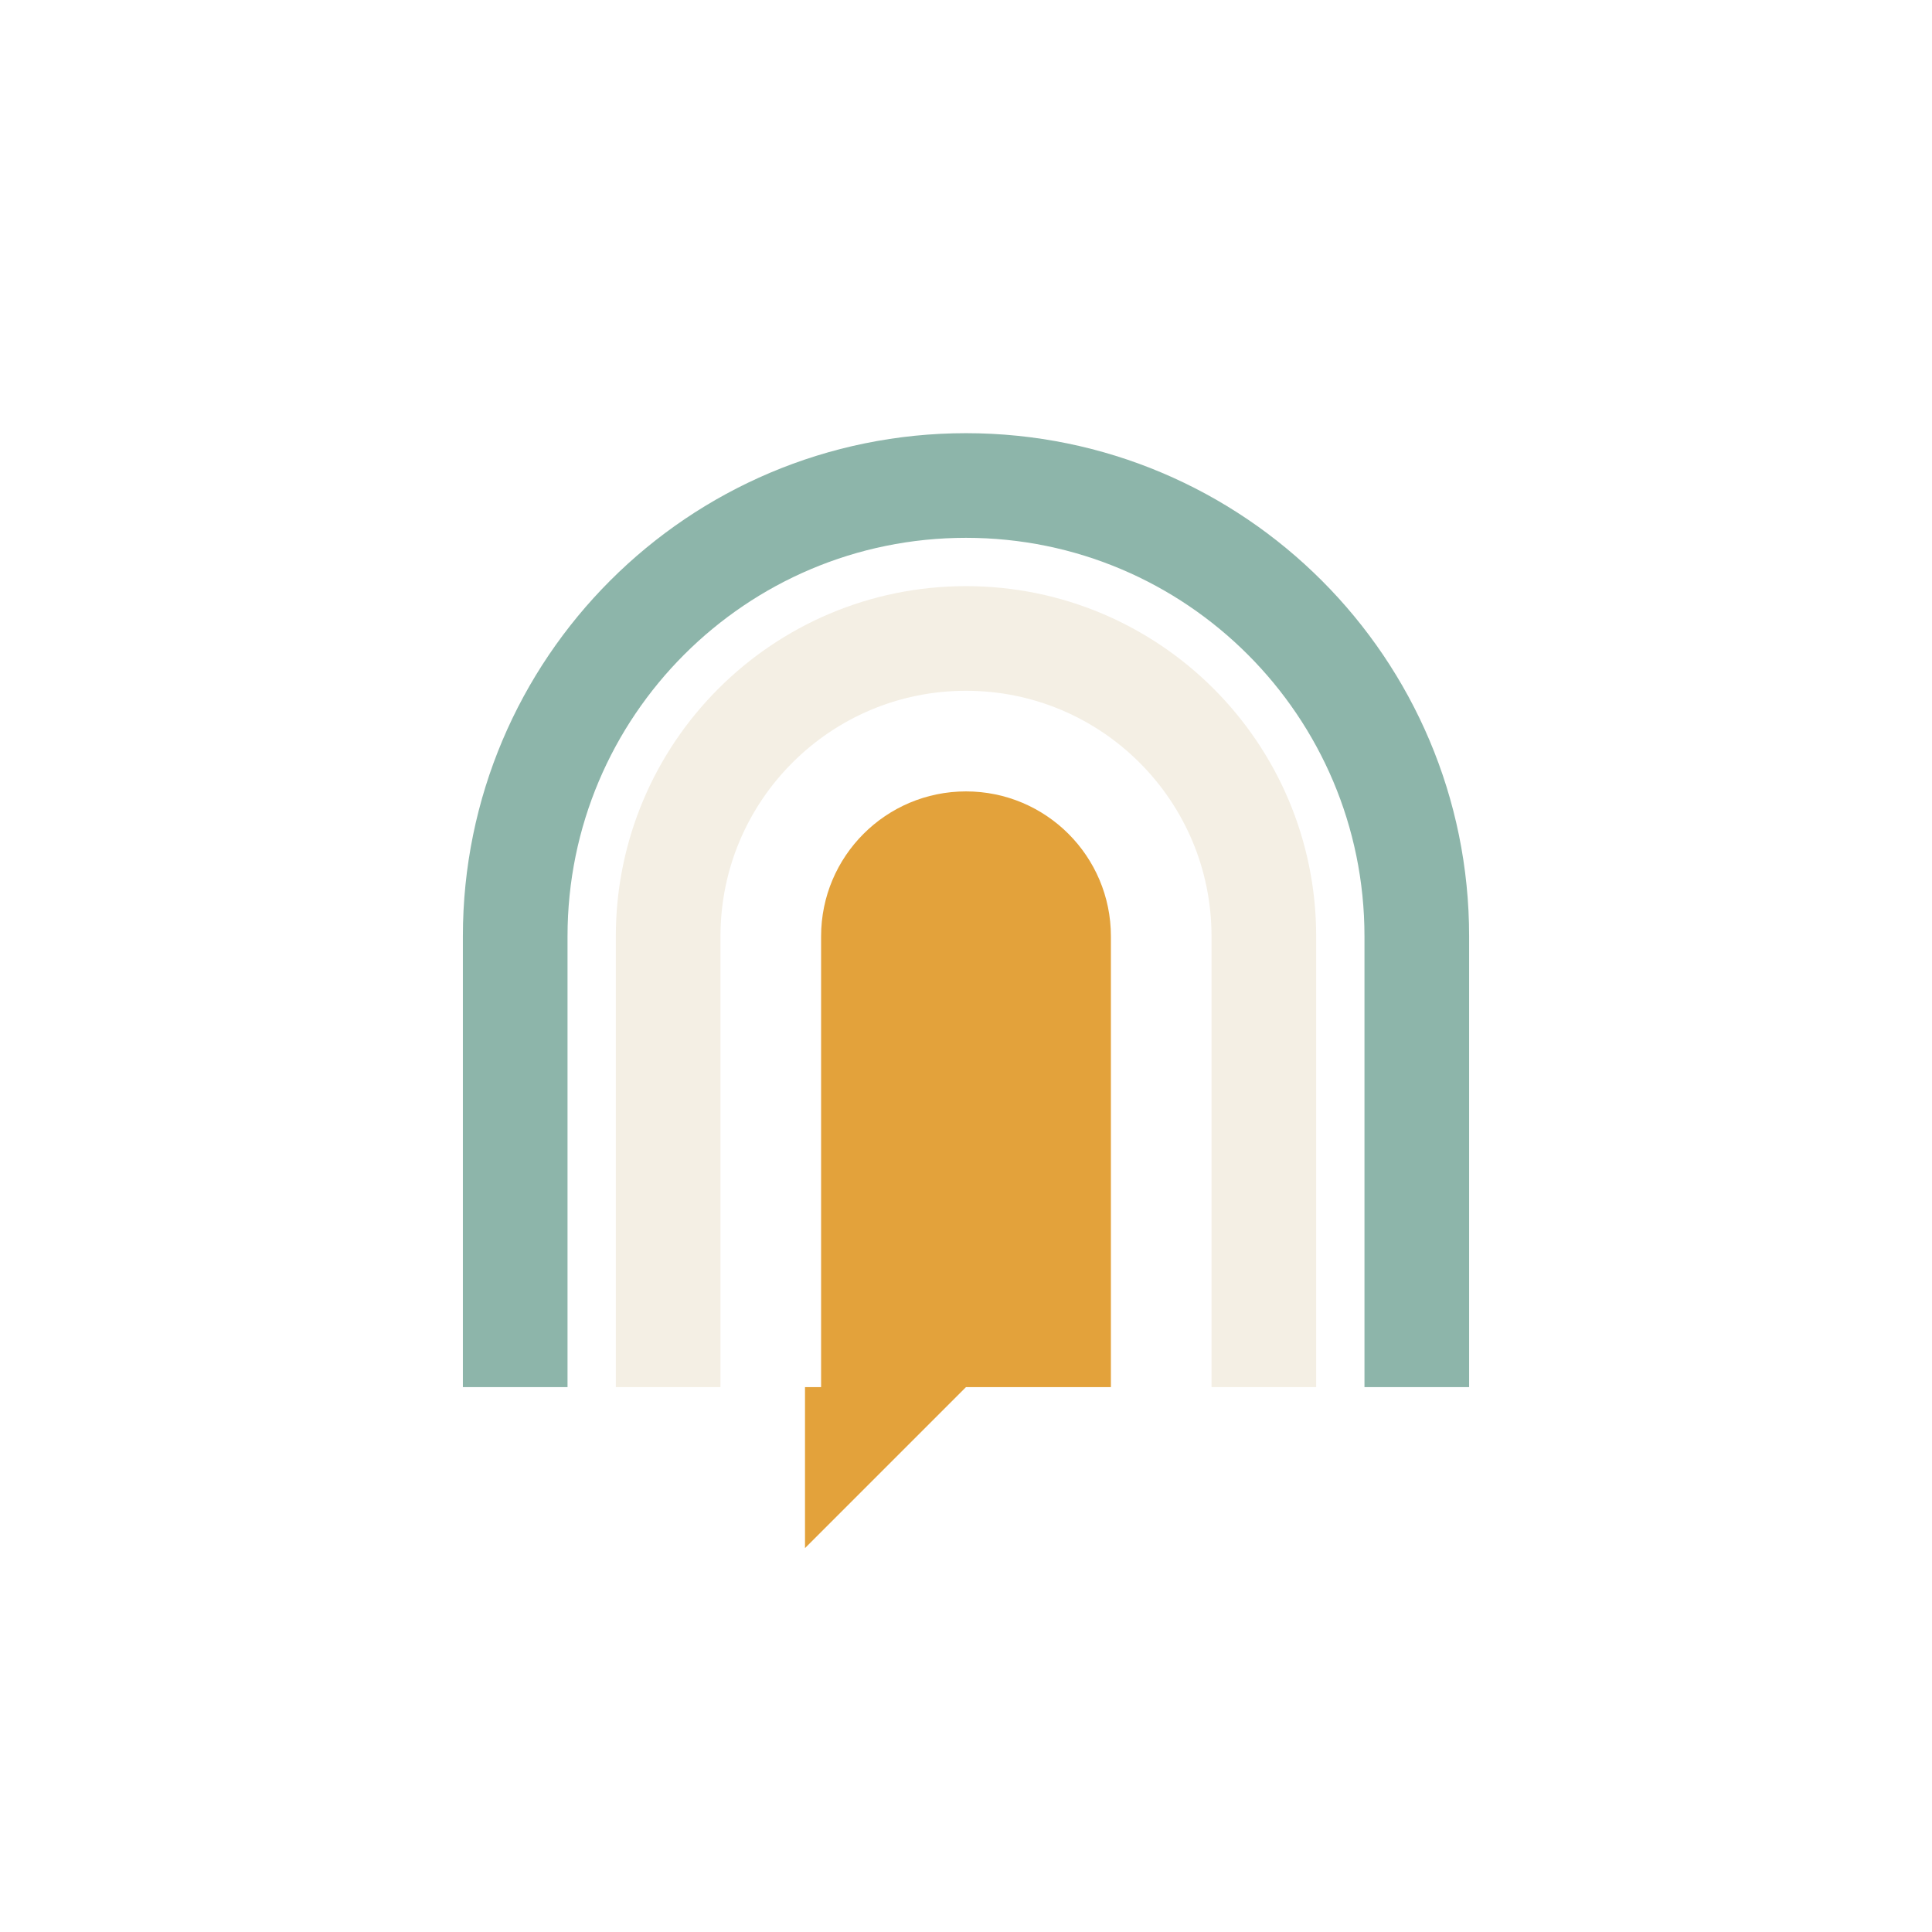
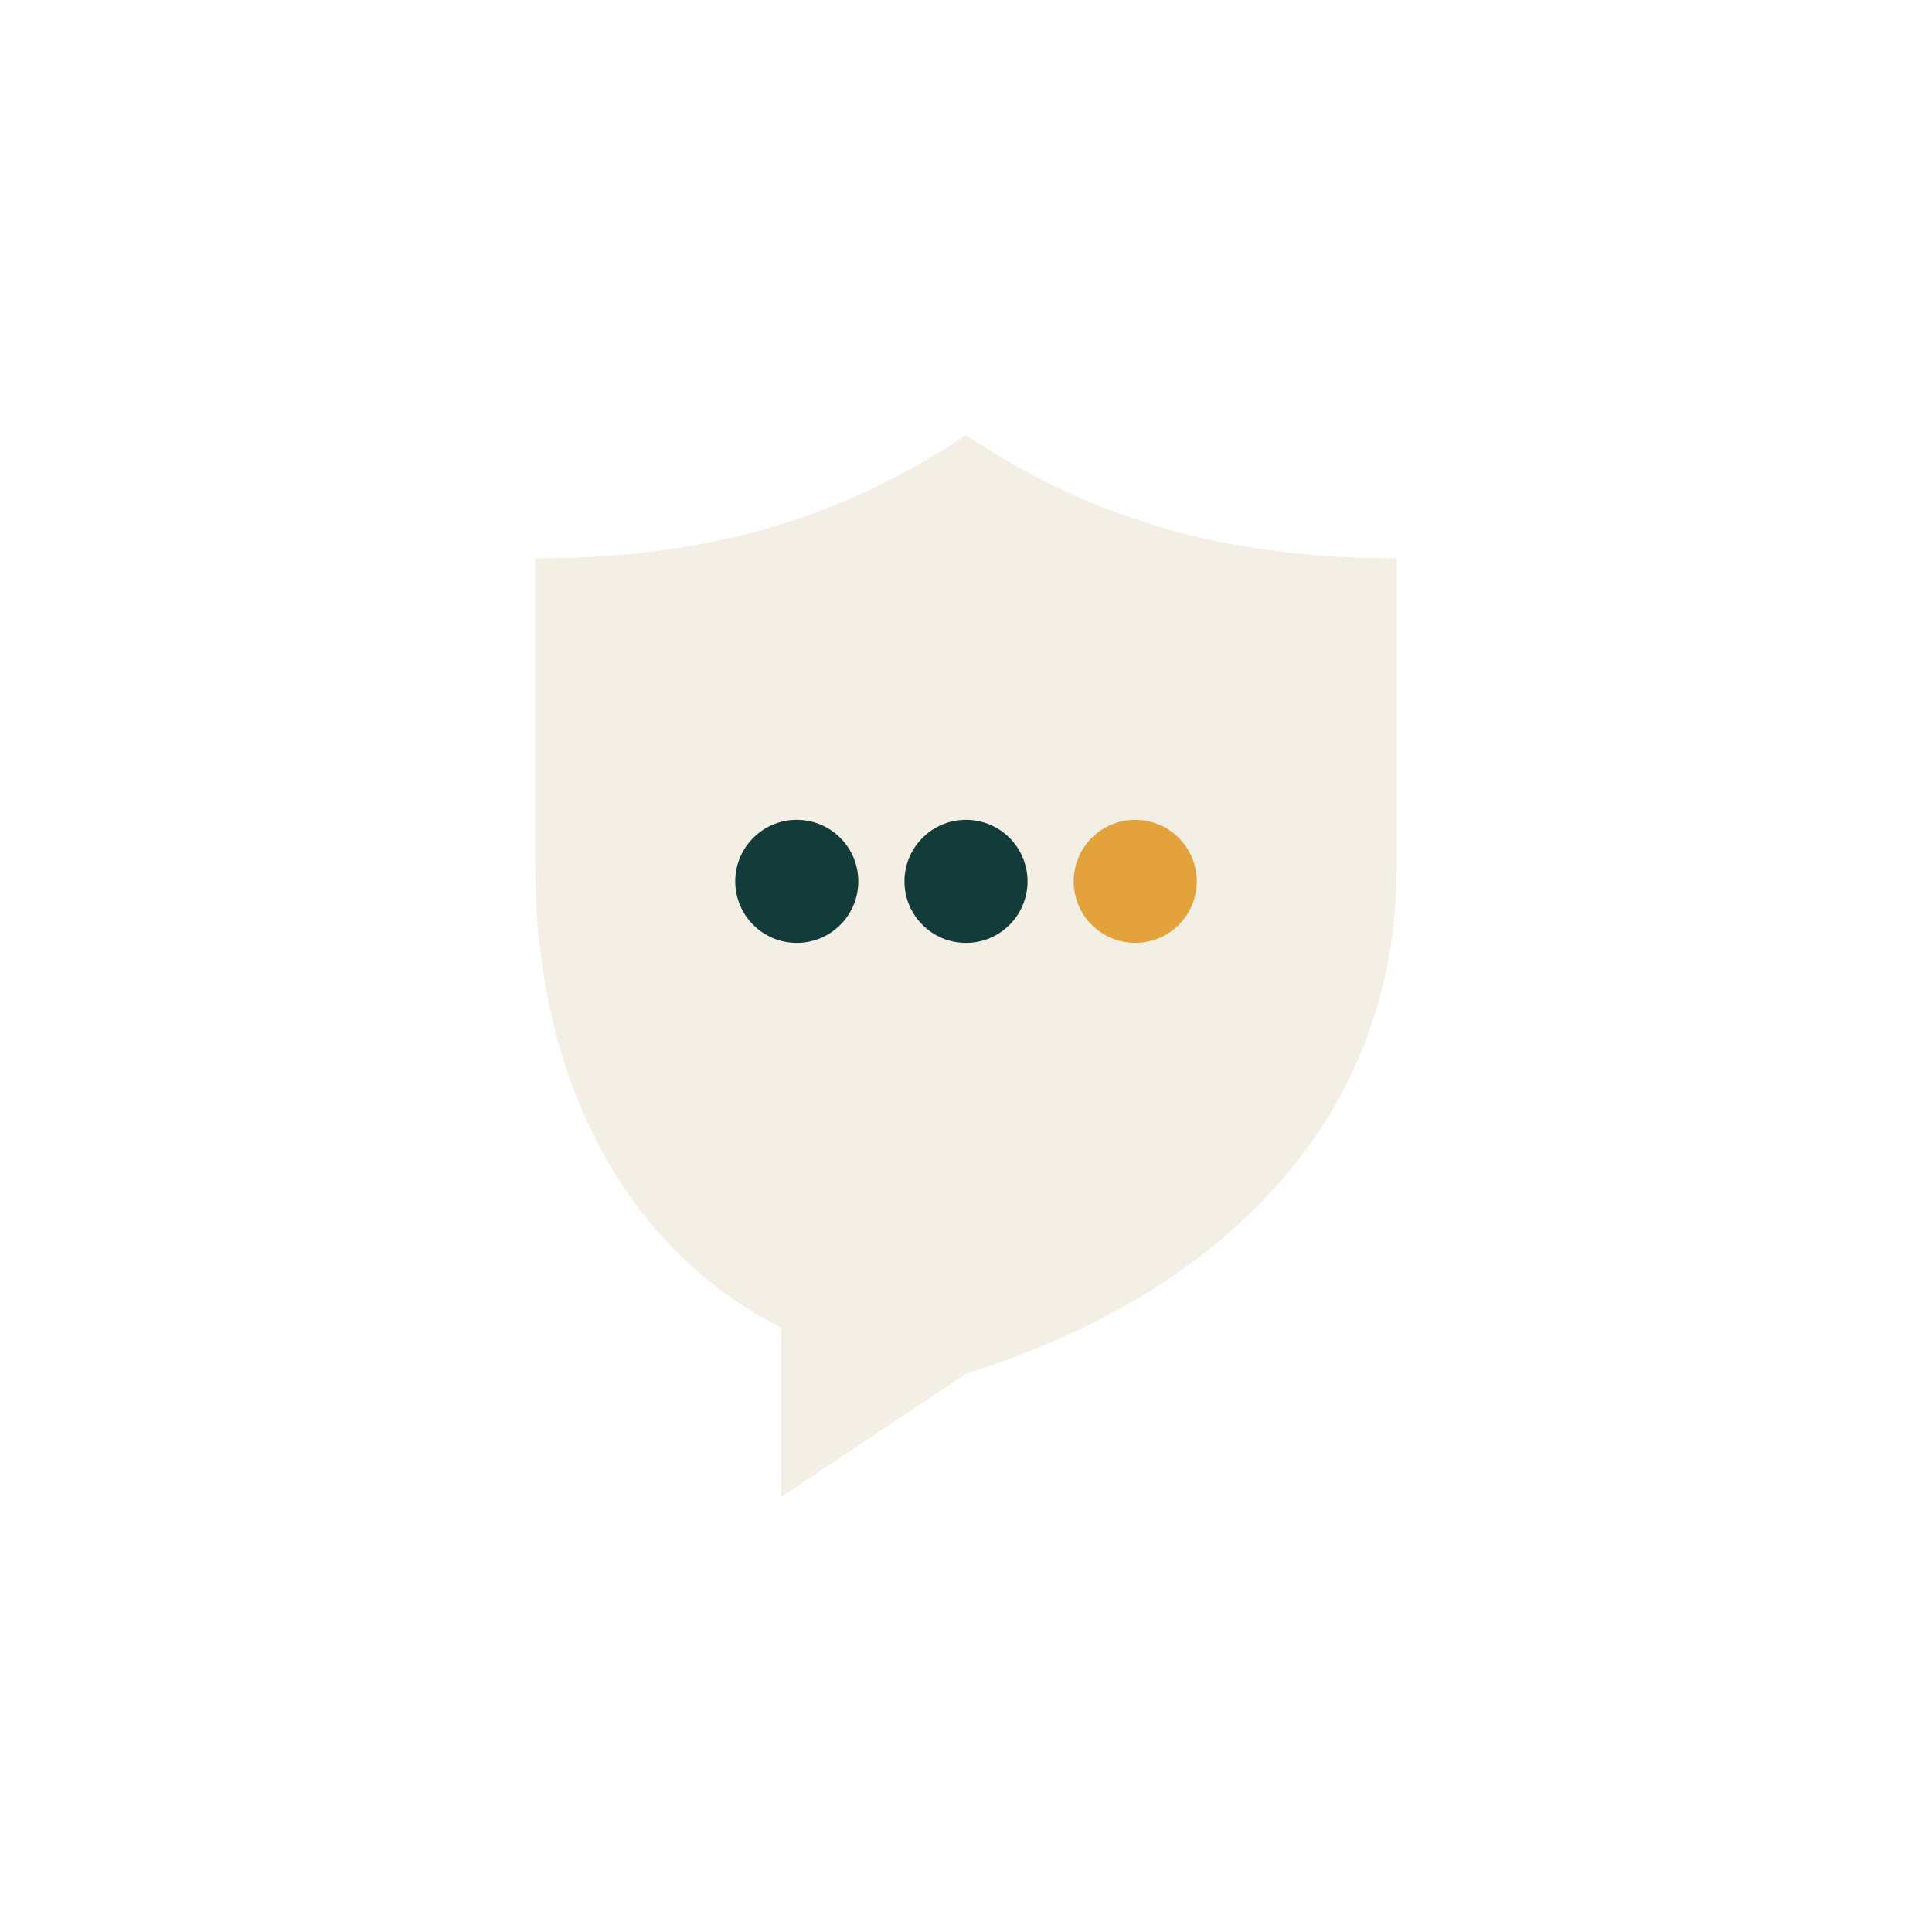
- <svg xmlns="http://www.w3.org/2000/svg" viewBox="0 0 108 108" aria-hidden="true">
-   <g transform="translate(54 55.4) scale(0.9) translate(-54 -55.4)">
-     <path d="M26 80V52A28 28 0 0 1 82 52V80" fill="none" stroke="#8DB5AA" stroke-width="6.5" />
-     <path d="M35.5 80V52A18.5 18.5 0 0 1 72.5 52V80" fill="none" stroke="#F4EFE4" stroke-width="6.5" />
-     <path d="M45 80V52A9 9 0 0 1 63 52V80H54L44 90V80Z" fill="#E3A23B" />
+ <svg xmlns="http://www.w3.org/2000/svg" viewBox="0 0 108 108">
+   <g transform="translate(54 54) scale(0.86) translate(-54 -58.5)">
+     <path d="M54 24c9 6 18 8 28 8v20c0 17-12 28-28 33l-12 8v-11C32 77 26 66 26 52V32c10 0 19-2 28-8z" fill="#F4EFE4" />
+     <circle cx="43" cy="53" r="4" fill="#123B3A" />
+     <circle cx="54" cy="53" r="4" fill="#123B3A" />
+     <circle cx="65" cy="53" r="4" fill="#E3A23B" />
  </g>
</svg>
